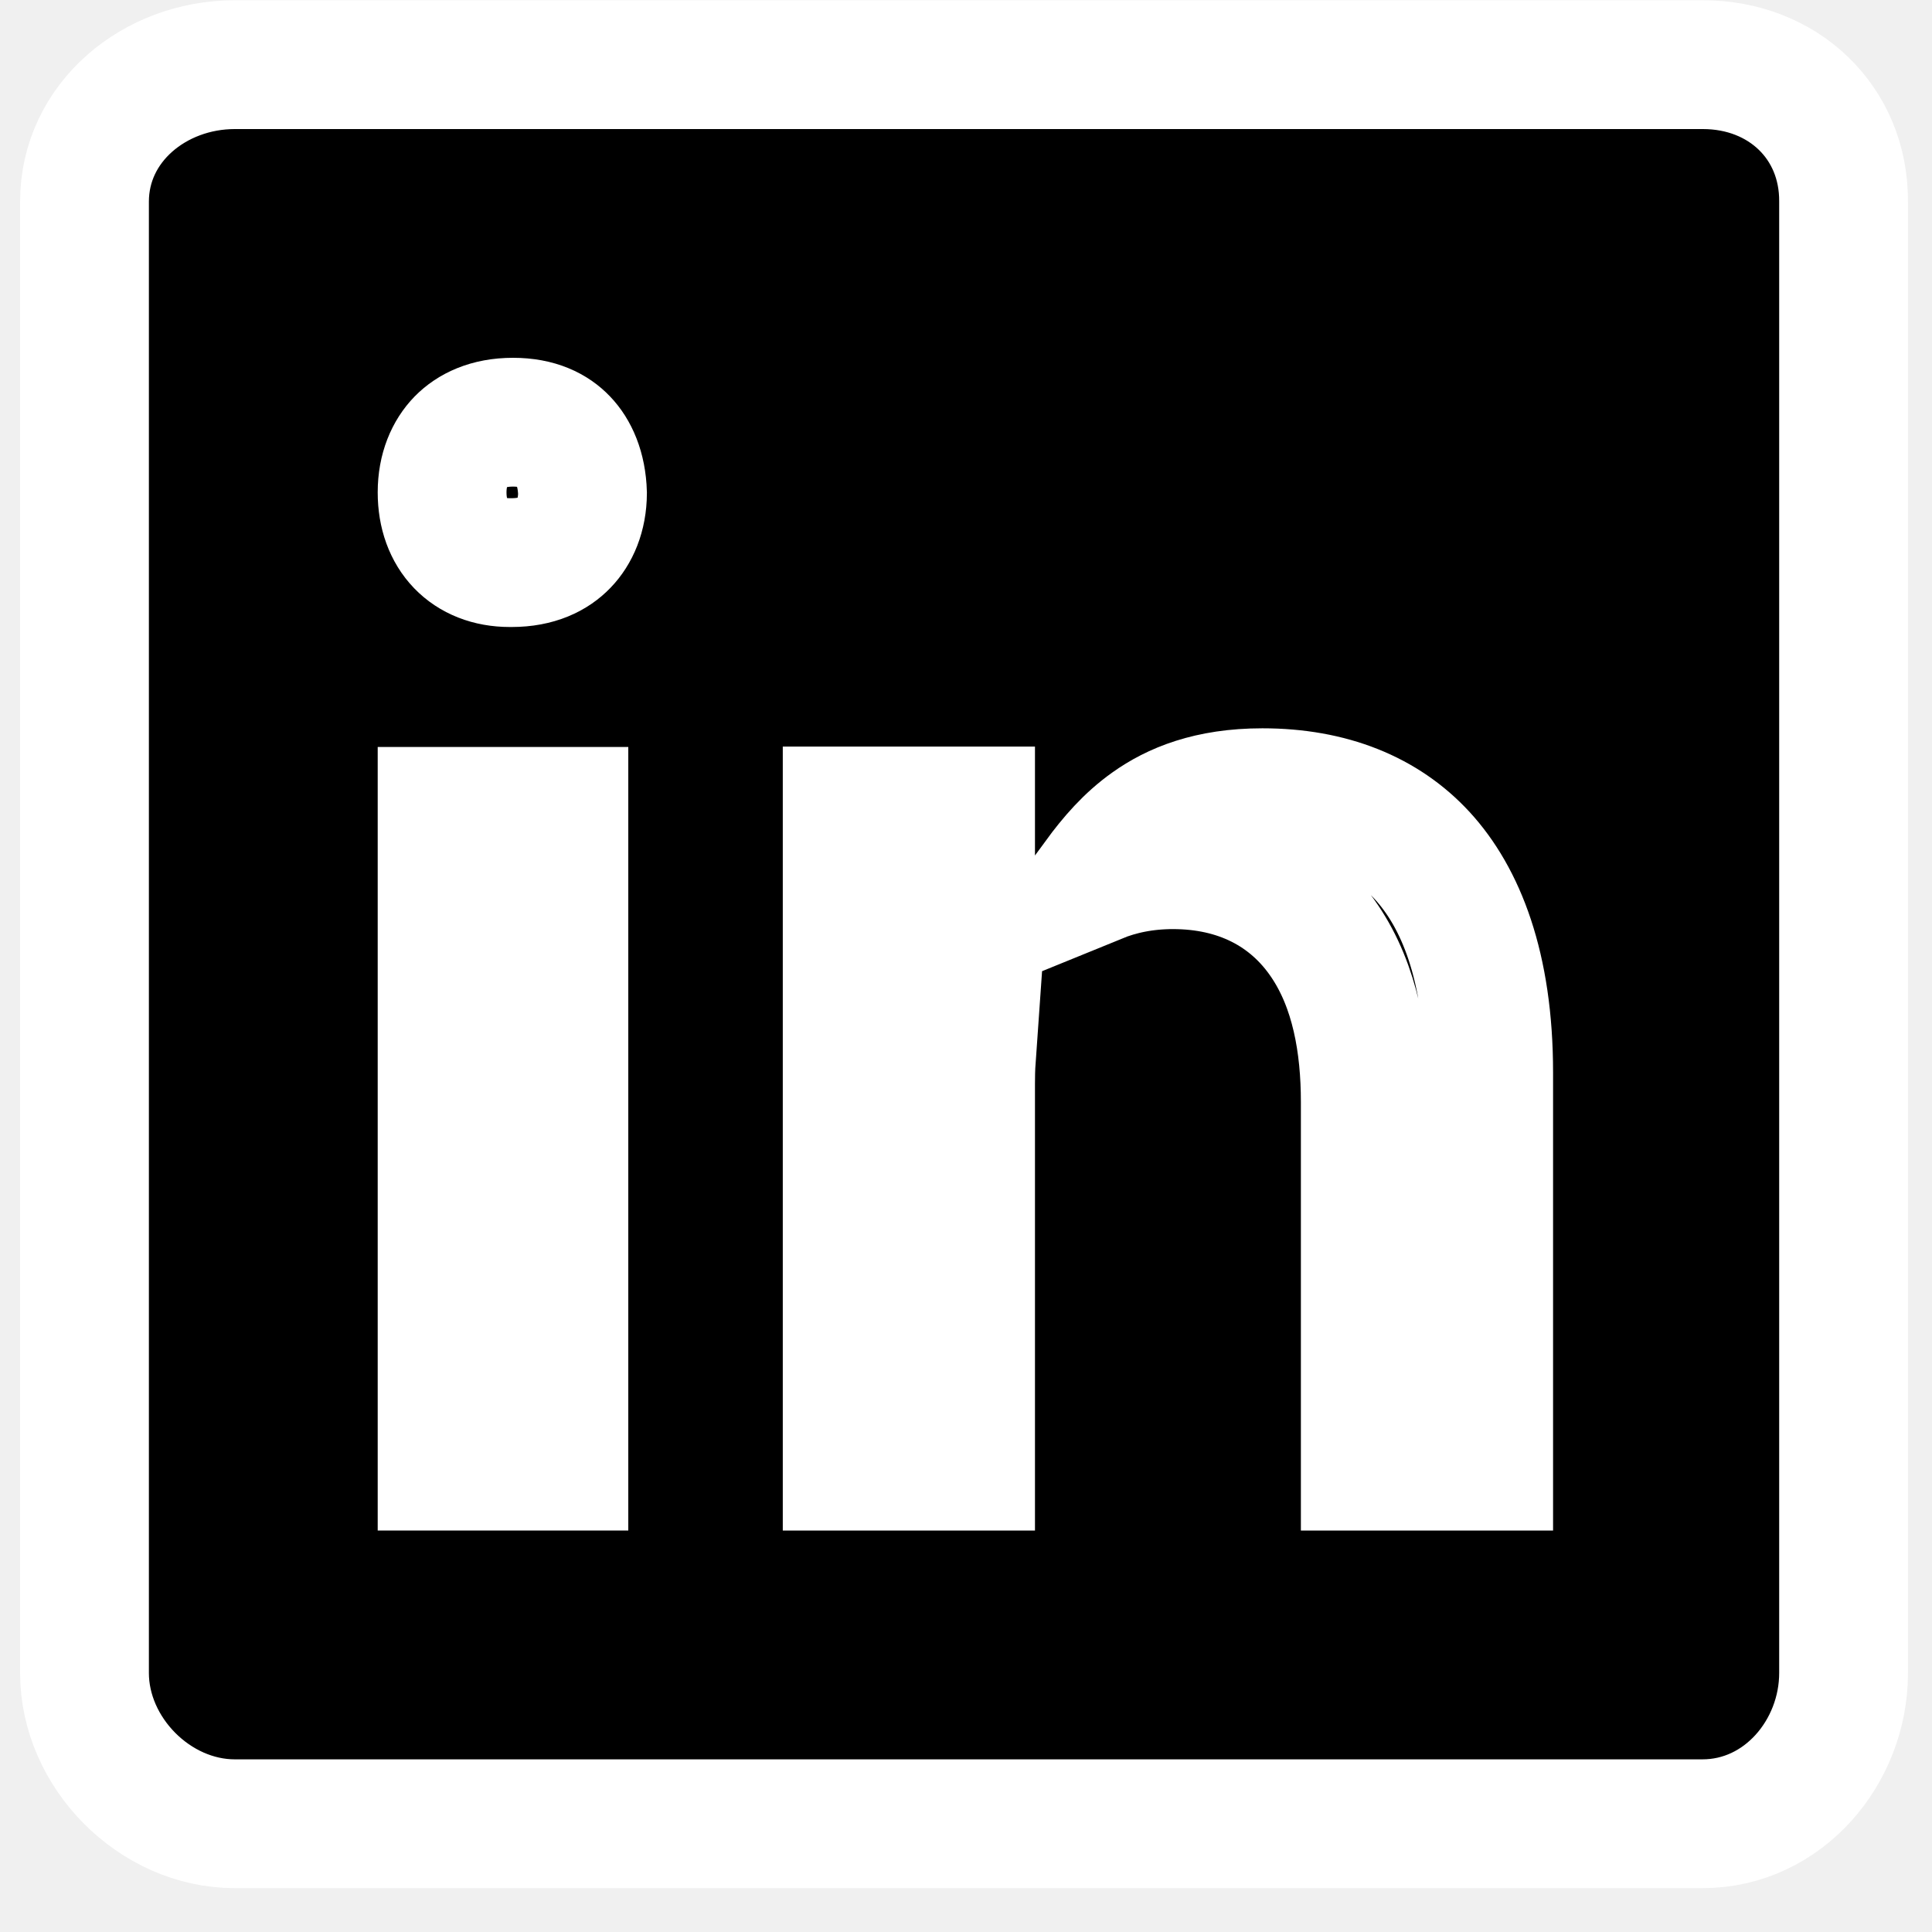
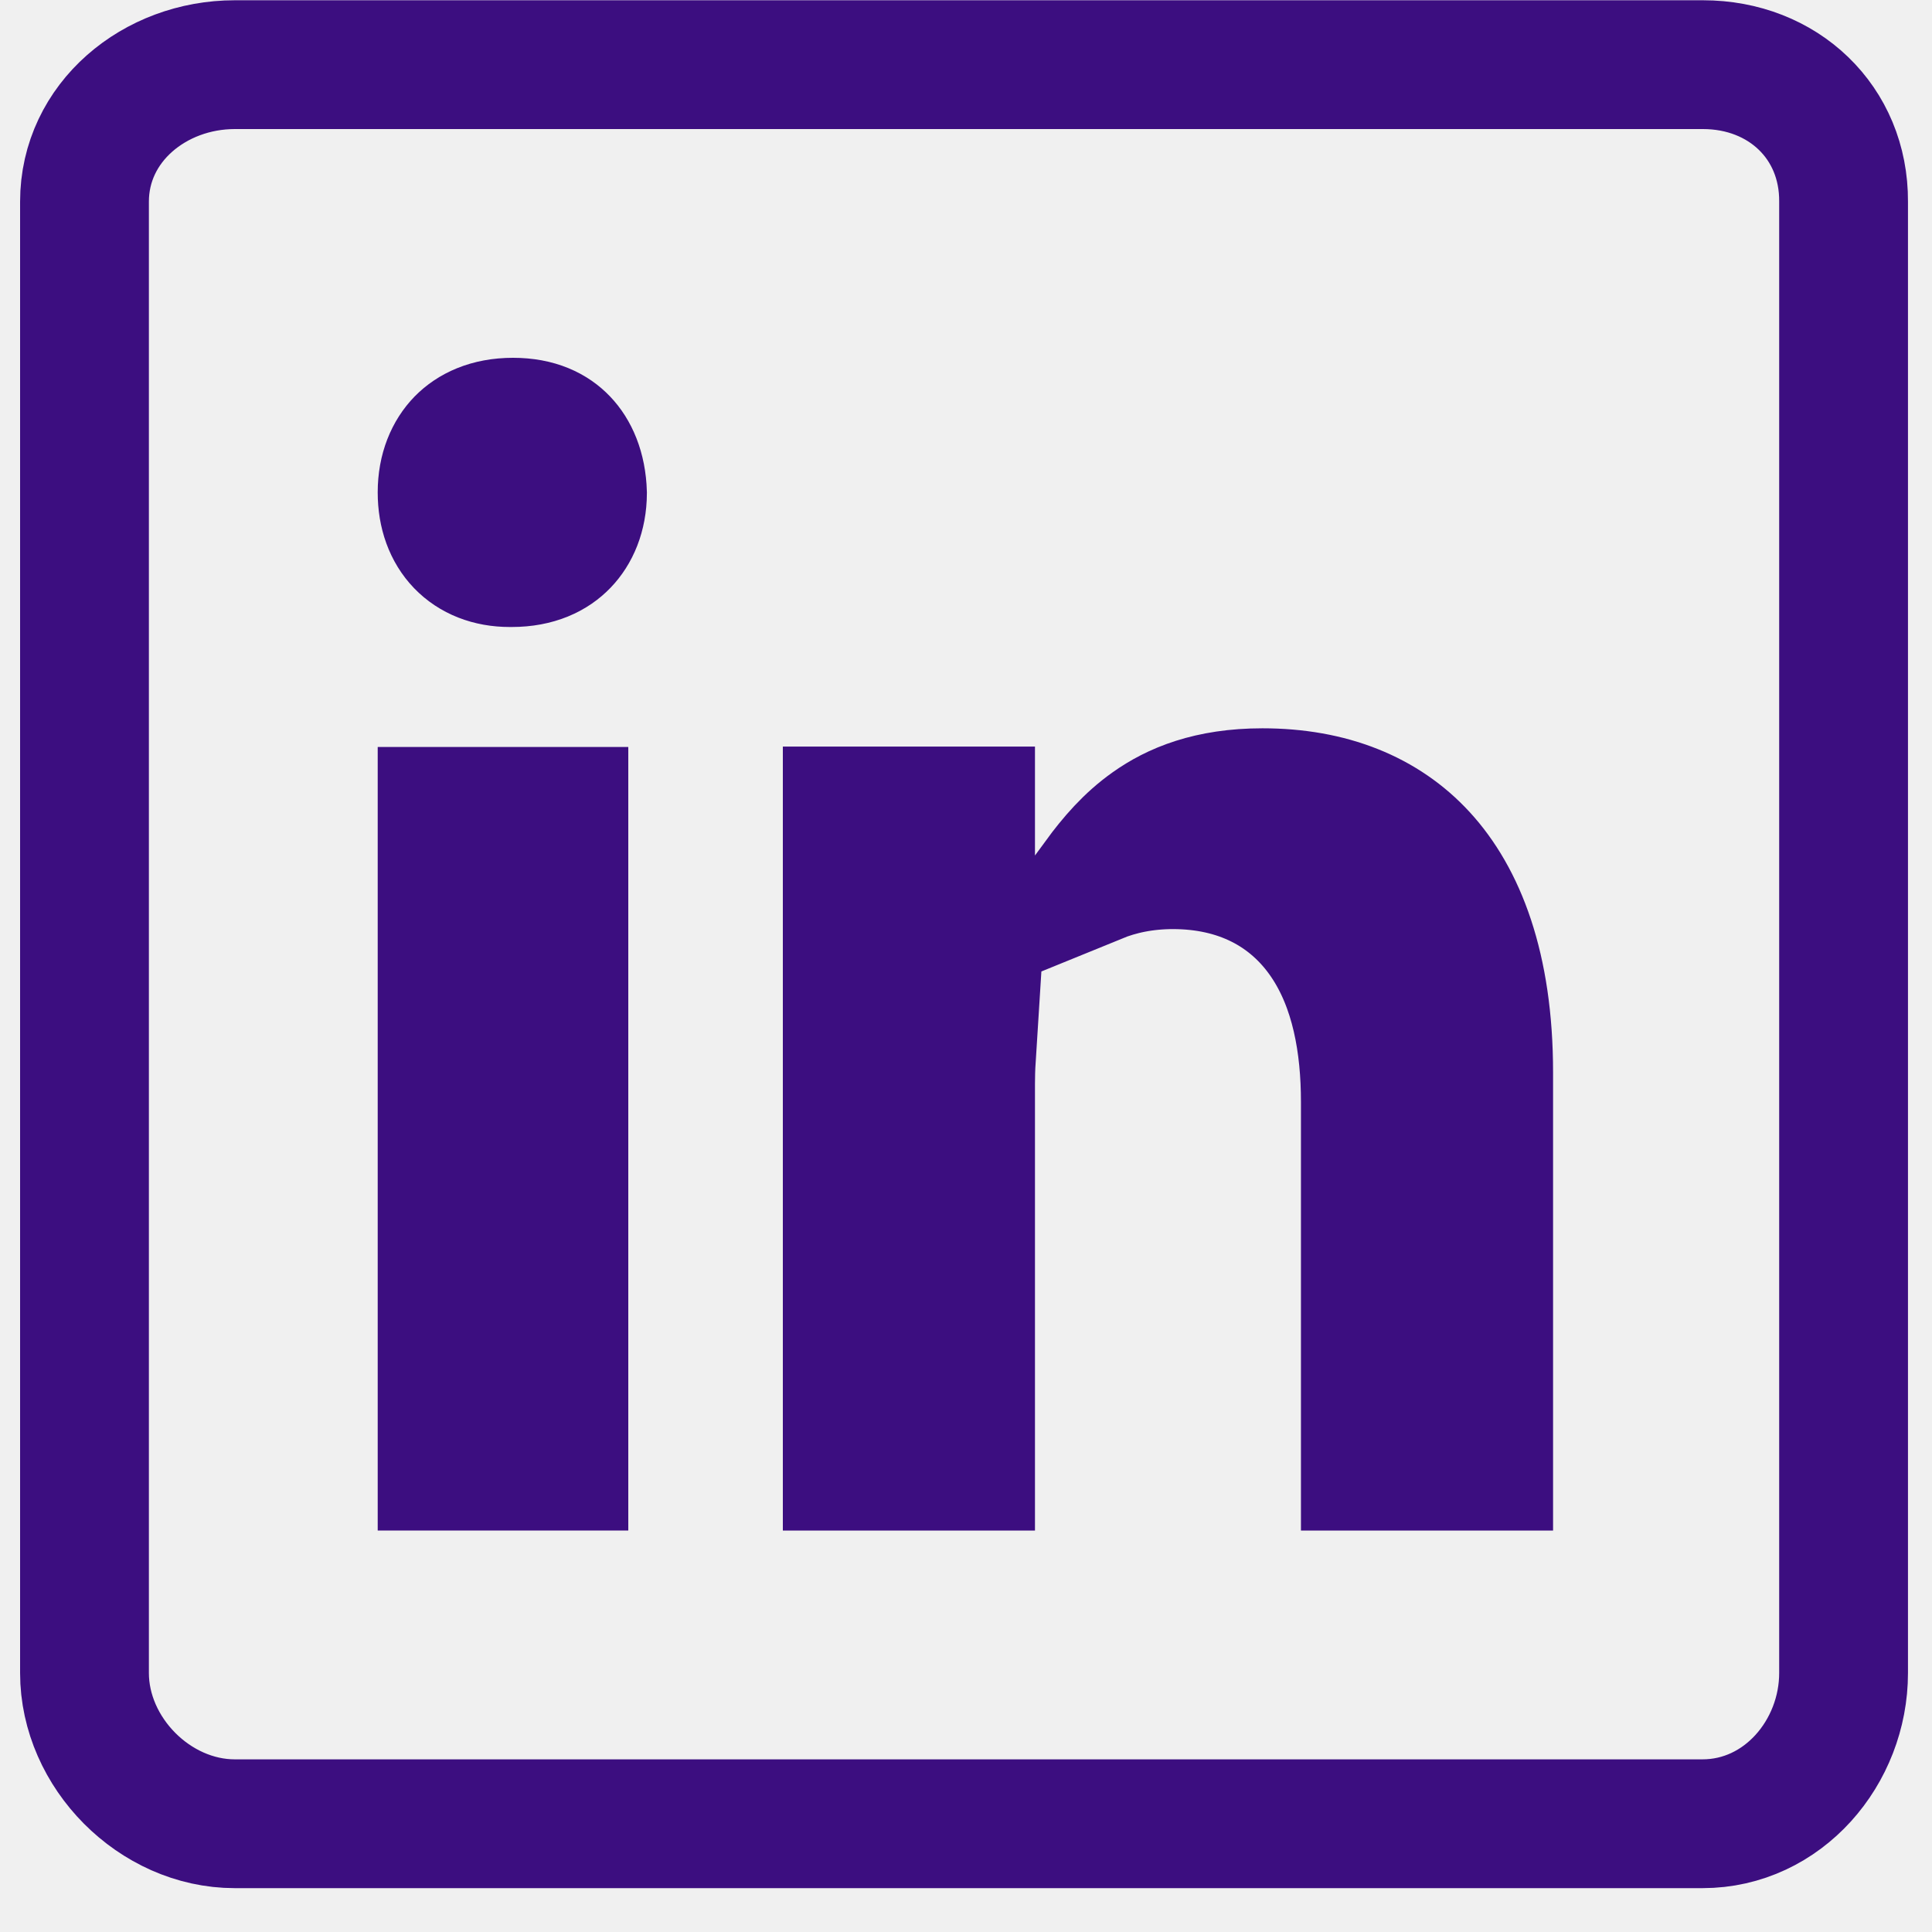
<svg xmlns="http://www.w3.org/2000/svg" width="30" height="30" viewBox="0 0 30 30" fill="none">
-   <path d="M26.443 1.004H3.646C2.401 1.004 1.312 1.9 1.312 3.131V25.978C1.312 27.216 2.401 28.319 3.646 28.319H26.436C27.688 28.319 28.627 27.209 28.627 25.978V3.131C28.634 1.9 27.688 1.004 26.443 1.004Z" fill="black" stroke="white" stroke-width="2" />
-   <path d="M15.071 16.832V22.766H13.155V12.593H15.071V13.287V16.453L15.083 16.436C15.073 16.579 15.071 16.713 15.071 16.832ZM23.116 16.654V22.766H21.2V17.11C21.2 16.222 21.047 15.318 20.566 14.61C20.043 13.837 19.22 13.427 18.214 13.427C17.773 13.427 17.384 13.509 17.043 13.648C17.274 13.334 17.523 13.043 17.853 12.809C18.235 12.537 18.773 12.309 19.602 12.309C20.662 12.309 21.502 12.652 22.086 13.288C22.677 13.933 23.116 15 23.116 16.654Z" fill="black" stroke="white" stroke-width="2" />
-   <path d="M8.756 22.766H6.865V12.599H8.756V22.766Z" fill="black" stroke="white" stroke-width="2" />
-   <path d="M7.945 8.736H7.916C7.275 8.736 6.865 8.308 6.865 7.646C6.865 7.291 6.987 7.027 7.153 6.856C7.316 6.69 7.576 6.556 7.966 6.556C8.354 6.556 8.597 6.687 8.749 6.846C8.908 7.011 9.034 7.28 9.045 7.658C9.043 8.001 8.925 8.262 8.76 8.433C8.6 8.6 8.341 8.736 7.945 8.736Z" fill="black" stroke="white" stroke-width="2" />
+   <path d="M26.443 1.004H3.646C2.401 1.004 1.312 1.9 1.312 3.131V25.978C1.312 27.216 2.401 28.319 3.646 28.319H26.436C27.688 28.319 28.627 27.209 28.627 25.978V3.131C28.634 1.9 27.688 1.004 26.443 1.004Z" stroke="#3C0E80" stroke-width="2" />
+   <path d="M15.071 16.832V22.766H13.156V12.593H15.071V13.287V16.453L15.083 16.436C15.074 16.579 15.071 16.713 15.071 16.832ZM23.116 16.654V22.766H21.201V17.11C21.201 16.222 21.047 15.318 20.567 14.61C20.043 13.837 19.221 13.427 18.214 13.427C17.774 13.427 17.384 13.509 17.043 13.648C17.274 13.334 17.524 13.043 17.854 12.809C18.236 12.537 18.773 12.309 19.603 12.309C20.663 12.309 21.503 12.652 22.086 13.288C22.678 13.933 23.116 15 23.116 16.654Z" fill="#3C0E80" stroke="#3C0E80" stroke-width="2" />
+   <path d="M8.756 22.766H6.865V12.599H8.756V22.766Z" fill="#3C0E80" stroke="#3C0E80" stroke-width="2" />
+   <path d="M7.945 8.736H7.916C7.275 8.736 6.865 8.308 6.865 7.646C6.865 7.291 6.987 7.027 7.153 6.856C7.316 6.69 7.576 6.556 7.966 6.556C8.354 6.556 8.597 6.687 8.749 6.846C8.908 7.011 9.034 7.28 9.045 7.658C9.043 8.001 8.925 8.262 8.76 8.433C8.6 8.6 8.341 8.736 7.945 8.736Z" fill="#3C0E80" stroke="#3C0E80" stroke-width="2" />
</svg>
